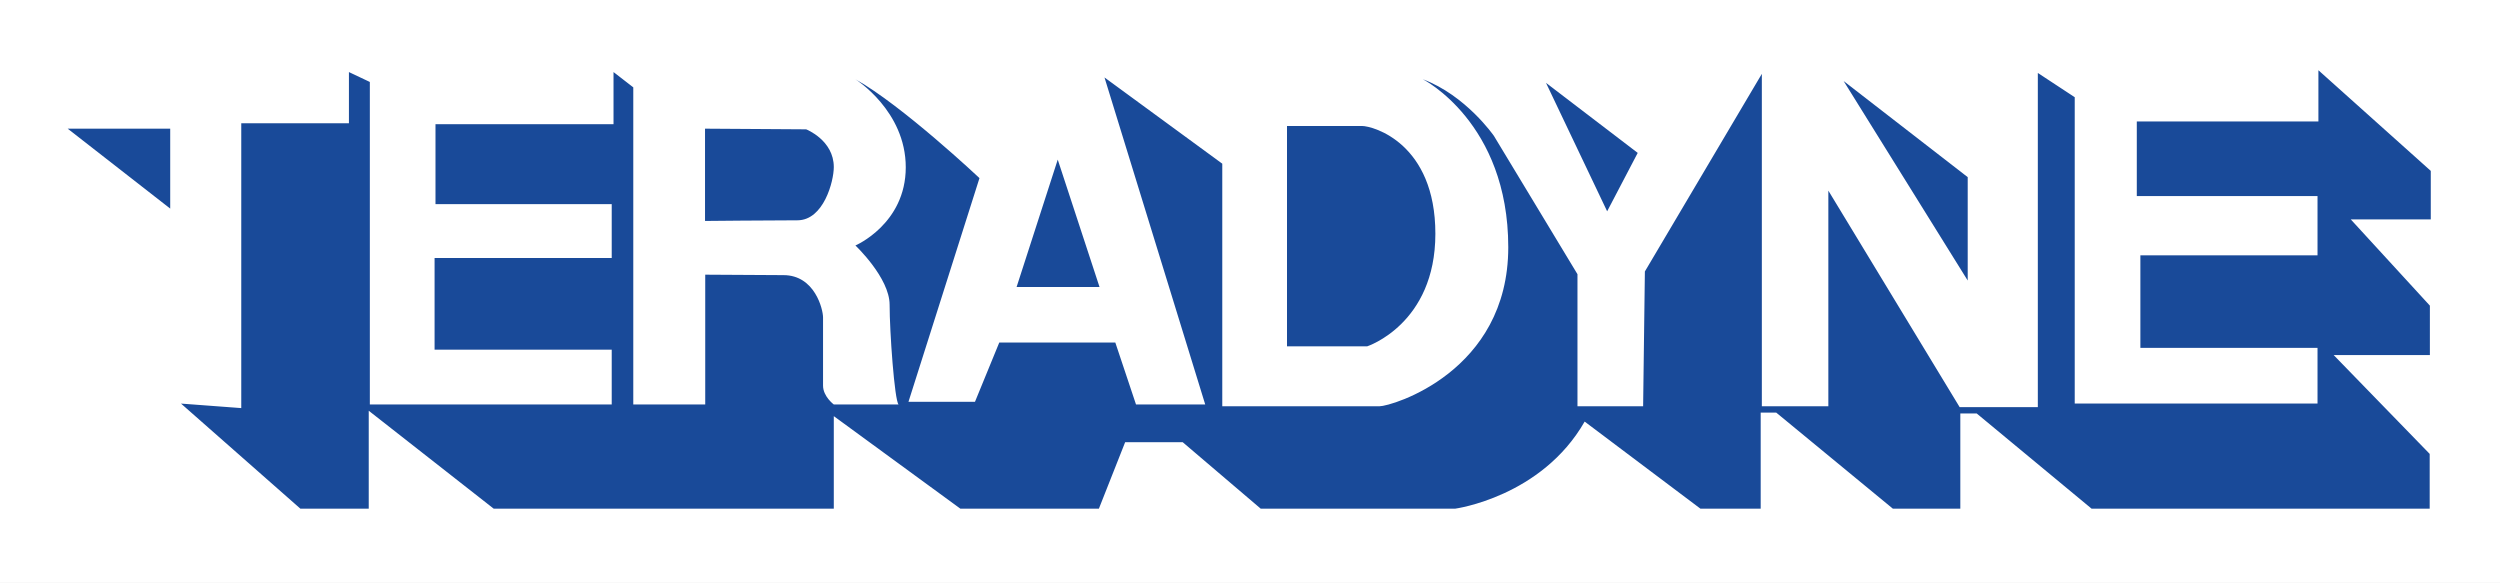
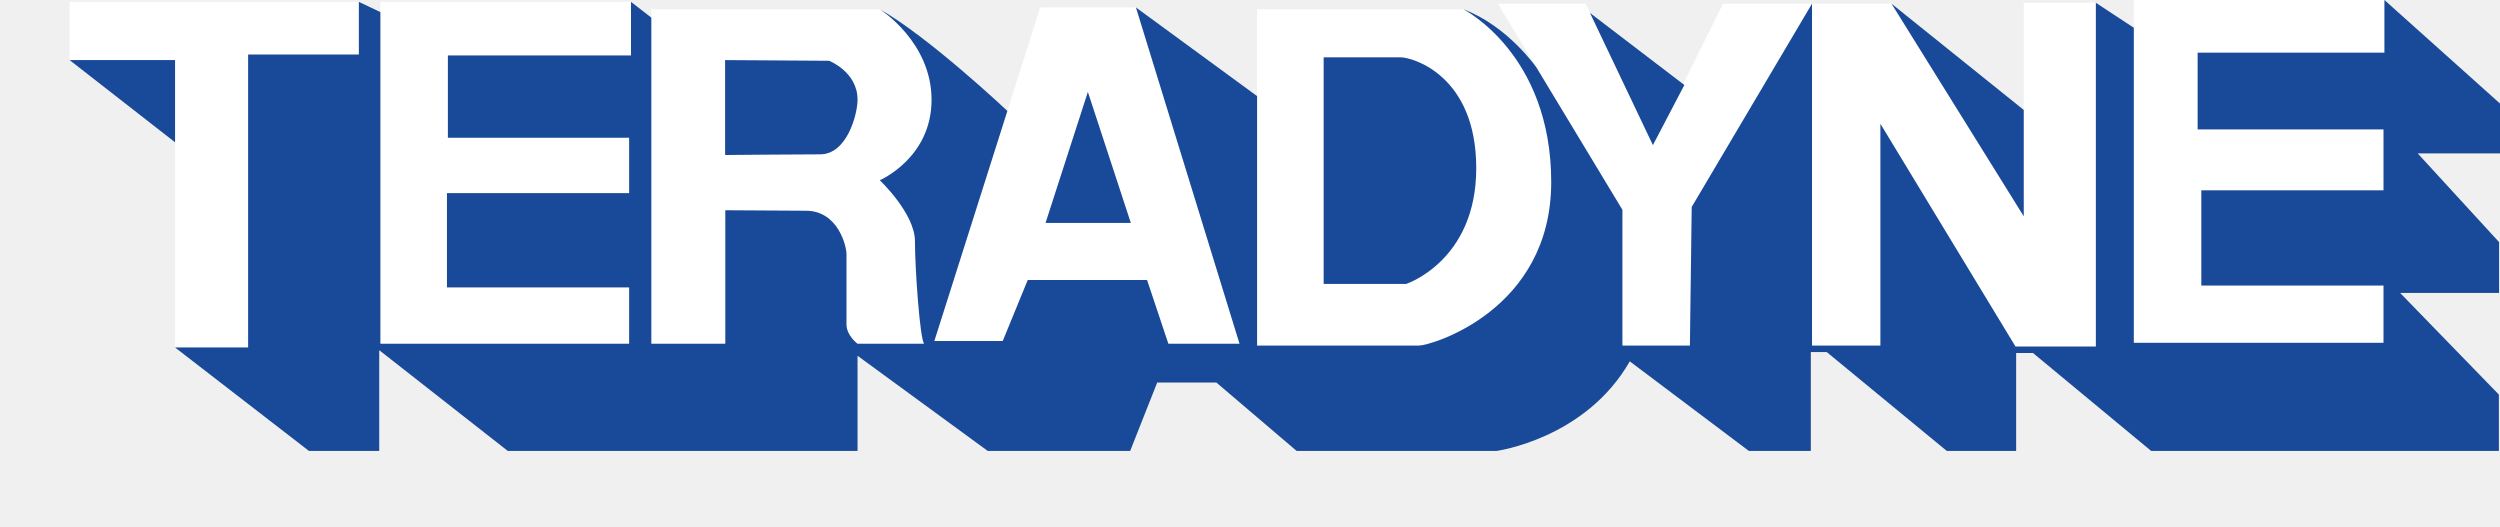
- <svg xmlns="http://www.w3.org/2000/svg" width="169.526" height="39.506" viewBox="0 0 169.526 39.506" overflow="visible" enable-background="new 0 0 169.526 39.506" xml:space="preserve" id="svg2" version="1.1">
+ <svg xmlns="http://www.w3.org/2000/svg" style="overflow:visible" version="1.1" id="svg2" xml:space="preserve" enable-background="new 0 0 169.526 39.506" overflow="visible" viewBox="0 0 576.912 121.6" height="121.6" width="576.912">
  <defs id="defs29" />
-   <g id="Layer_1">
-     <g id="g7">
-       <path fill-rule="evenodd" clip-rule="evenodd" fill="#FFFFFF" d="M0,0h169.526v39.506H0V0z" id="path9" />
+   <g transform="translate(0,-34.01236)" id="g4524">
+     <g id="g4470" style="fill:#ffffff" transform="translate(0,17.34186)">
+       <path style="fill:#ffffff;fill-rule:evenodd;stroke:none;stroke-width:0.286px;stroke-linecap:butt;stroke-linejoin:miter;stroke-opacity:1" d="m 16.065,17.104 0,13.433 24.332,0 0,66.318 16.863,-1.1e-5 0,-67.595 25.553,0 0,-12.155 -66.749,0" id="path4372" />
+       <path style="fill:#ffffff;fill-rule:evenodd;stroke:none;stroke-width:0.286px;stroke-linecap:butt;stroke-linejoin:miter;stroke-opacity:1" d="m 145.611,17.104 -57.834,0 0,78.886 57.407,0 0,-12.999 -42.042,0 0,-21.756 42.042,0 0,-12.785 -41.825,0 0,-18.98 42.252,0 z" id="path4374" />
+       <path style="fill:#ffffff;fill-rule:evenodd;stroke:none;stroke-width:0.286px;stroke-linecap:butt;stroke-linejoin:miter;stroke-opacity:1" d="m 150.3,18.812 0,77.182 17.076,0 0,-30.803 20.302,0.266 2.792,1.088 3.53,4.07 1.338,4.706 -5.369,17.079 7.921,3.599 15.372,0 0.511,-26.154 -8.674,-12.724 11.957,-3.914 1.335,-13.954 -6.945,-14.808 -8.426,-5.63 z" id="path4376" />
+       <path style="fill:#ffffff;fill-rule:evenodd;stroke:none;stroke-width:0.286px;stroke-linecap:butt;stroke-linejoin:miter;stroke-opacity:1" d="m 215.614,95.357 15.785,0 5.768,-14.07 27.535,0 4.914,14.707 16.425,0 -23.905,-77.609 -22.088,0 z" id="path4378" />
+       <path style="fill:#ffffff;fill-rule:evenodd;stroke:none;stroke-width:0.286px;stroke-linecap:butt;stroke-linejoin:miter;stroke-opacity:1" d="m 290.091,18.812 0,77.605 37.349,0 24.151,-0.705 10.242,-26.135 -2.296,-21.367 -9.285,-19.29 -8.902,-8.434 -3.647,-1.674 z" id="path4380" />
+       <path style="fill:#ffffff;fill-rule:evenodd;stroke:none;stroke-width:0.286px;stroke-linecap:butt;stroke-linejoin:miter;stroke-opacity:1" d="m 374.392,96.418 15.582,0 0.416,-31.99 27.759,-46.9 -20.53,0 -16.185,32.623 -15.529,-32.624 -20.241,1.54e-4 28.728,47.551 z" id="path4382" />
+       <path style="fill:#ffffff;fill-rule:evenodd;stroke:none;stroke-width:0.286px;stroke-linecap:butt;stroke-linejoin:miter;stroke-opacity:1" d="m 483.651,17.314 -16.642,0 0,49.262 -29.445,-47.341 -1.062,-1.708 -18.352,0 0,78.893 15.785,0 0,-51.177 31.168,51.39 18.55,0 z" id="path4384" />
+       <path style="fill:#ffffff;fill-rule:evenodd;stroke:none;stroke-width:0.286px;stroke-linecap:butt;stroke-linejoin:miter;stroke-opacity:1" d="m 492.408,16.67 0,79.11 57.624,0 0,-13.223 -42.042,0 0,-21.959 42.042,0 0,-14.07 -42.892,0 0,-17.7 43.102,0 0,-12.159 -57.834,0" id="path4386" />
+     </g>
+     <g id="g7" transform="matrix(3.5,0,0,3.5,0,17.34186)">
+       <path style="clip-rule:evenodd;fill:#ffffff;fill-rule:evenodd" id="path9" d="M 0,39.506 Z" />
      <g id="g11">
-         <path fill-rule="evenodd" clip-rule="evenodd" fill="#194A99" d="M11.542,8.725v5.42L4.59,8.725H11.542z" id="path13" />
-         <path fill-rule="evenodd" clip-rule="evenodd" fill="#194A99" d="M133.431,19.022v-7.01l-8.413-6.516      L133.431,19.022z" id="path15" />
-         <path fill-rule="evenodd" clip-rule="evenodd" fill="#194A99" d="M108.981,14.329l-4.146-8.71l6.219,4.749      L108.981,14.329z" id="path17" />
-         <path fill-rule="evenodd" clip-rule="evenodd" fill="#194A99" d="M47.822,18.626v8.801h-4.879V5.924      l-1.34-1.038V8.42H29.531v5.423h11.95v3.653H29.469v6.216h12.012v3.714H25.079V5.558l-1.418-0.671v3.473H16.36v19.313      l-4.085-0.306l8.094,7.126h4.635v-6.641l8.474,6.641H56.54v-6.274l8.583,6.274h9.393l1.781-4.508h3.902l5.291,4.508h13.187      c0,0,5.854-0.791,8.779-5.905l7.851,5.905h4.086v-6.516h1.051l7.912,6.516h4.574v-6.455h1.112l7.789,6.455h22.927v-3.714      l-6.511-6.702h6.524v-3.351l-5.364-5.848h5.425v-3.29l-7.62-6.825v3.474h-12.315v5.057h12.255v4.02h-12.012v6.274h12.012v3.778      h-16.464V6.592l-2.502-1.645V27.61h-5.3l-8.905-14.683v14.622h-4.51V5.008l-7.931,13.4l-0.119,9.14h-4.452v-8.954l-5.67-9.385      c0,0-1.893-2.738-4.818-3.836c0,0,5.795,2.924,5.795,11.393c0,8.466-7.928,10.782-8.722,10.782s-10.671,0-10.671,0V11.1      l-7.987-5.847l6.83,22.174h-4.693l-1.404-4.202h-7.867l-1.648,4.02h-4.51l4.815-15.168c0,0-5.242-4.934-8.413-6.702      c0,0,3.414,2.133,3.414,5.97c0,3.839-3.414,5.301-3.414,5.301s2.319,2.191,2.319,4.019c0,1.828,0.333,6.488,0.607,6.763H56.54      c0,0-0.729-0.541-0.729-1.278c0-0.366,0-4.105,0-4.63c0-0.527-0.549-2.863-2.682-2.863L47.822,18.626z" id="path19" />
-         <path fill-rule="evenodd" clip-rule="evenodd" fill="#194A99" d="M54.665,8.77      c0.003,0,1.875,0.733,1.875,2.561c0,0.959-0.685,3.608-2.469,3.608c-1.781,0-6.263,0.044-6.263,0.044V8.725L54.665,8.77z" id="path21" />
-         <path fill-rule="evenodd" clip-rule="evenodd" fill="#194A99" d="M74.56,19.463h-5.625l2.791-8.639      L74.56,19.463z" id="path23" />
-         <path fill-rule="evenodd" clip-rule="evenodd" fill="#194A99" d="M87.272,8.542v14.941h5.442      c0,0,4.619-1.51,4.619-7.631c0-6.123-4.206-7.31-4.985-7.31C91.572,8.542,87.272,8.542,87.272,8.542z" id="path25" />
+         <path style="clip-rule:evenodd;fill:#194a99;fill-rule:evenodd" id="path13" d="m 11.542,8.725 0,5.42 -6.952,-5.42 6.952,0 z" />
+         <path style="clip-rule:evenodd;fill:#194a99;fill-rule:evenodd" id="path15" d="m 133.431,19.022 0,-7.01 -8.717,-7.004 z" />
+         <path style="clip-rule:evenodd;fill:#194a99;fill-rule:evenodd" id="path17" d="m 108.981,14.329 -4.146,-8.71 6.219,4.749 -2.073,3.961 z" />
+         <path style="clip-rule:evenodd;fill:#194a99;fill-rule:evenodd" id="path19" d="m 47.822,18.626 0,8.801 -4.879,0 0,-21.503 -1.34,-1.038 0,3.534 -12.072,0 0,5.423 11.95,0 0,3.653 -12.012,0 0,6.216 12.012,0 0,3.714 -16.402,0 0,-21.868 -1.418,-0.671 0,3.473 -7.301,0 0,19.313 -4.818,0 8.827,6.82 4.635,0 0,-6.641 8.474,6.641 23.062,0 0,-6.274 8.583,6.274 9.393,0 1.781,-4.508 3.902,0 5.291,4.508 13.187,0 c 0,0 5.854,-0.791 8.779,-5.905 l 7.851,5.905 4.086,0 0,-6.516 1.051,0 7.912,6.516 4.574,0 0,-6.455 1.112,0 7.789,6.455 22.927,0 0,-3.714 -6.511,-6.702 6.524,0 0,-3.351 -5.364,-5.848 5.425,0 0,-3.29 -7.62,-6.825 0,3.474 -12.315,0 0,5.057 12.255,0 0,4.02 -12.012,0 0,6.274 12.012,0 0,3.778 -16.464,0 0,-20.774 -2.502,-1.645 0,22.663 -5.3,0 -8.905,-14.683 0,14.622 -4.51,0 0,-22.541 -7.931,13.4 -0.119,9.14 -4.452,0 0,-8.954 -5.67,-9.385 c 0,0 -1.893,-2.738 -4.818,-3.836 0,0 5.795,2.924 5.795,11.393 0,8.466 -7.928,10.782 -8.722,10.782 l -10.671,0 0,-16.448 -7.987,-5.847 6.83,22.174 -4.693,0 -1.404,-4.202 -7.867,0 -1.648,4.02 -4.51,0 4.815,-15.168 c 0,0 -5.242,-4.934 -8.413,-6.702 0,0 3.414,2.133 3.414,5.97 0,3.839 -3.414,5.301 -3.414,5.301 0,0 2.319,2.191 2.319,4.019 0,1.828 0.333,6.488 0.607,6.763 l -4.392,0 c 0,0 -0.729,-0.541 -0.729,-1.278 l 0,-4.63 c 0,-0.527 -0.549,-2.863 -2.682,-2.863 z" />
+         <path style="clip-rule:evenodd;fill:#194a99;fill-rule:evenodd" id="path21" d="m 54.665,8.77 c 0.003,0 1.875,0.733 1.875,2.561 0,0.959 -0.685,3.608 -2.469,3.608 -1.781,0 -6.263,0.044 -6.263,0.044 l 0,-6.258 6.857,0.045 z" />
+         <path style="clip-rule:evenodd;fill:#194a99;fill-rule:evenodd" id="path23" d="m 74.56,19.463 -5.625,0 2.791,-8.639 2.834,8.639 z" />
+         <path style="clip-rule:evenodd;fill:#194a99;fill-rule:evenodd" id="path25" d="m 87.272,8.542 0,14.941 5.442,0 c 0,0 4.619,-1.51 4.619,-7.631 0,-6.123 -4.206,-7.31 -4.985,-7.31 -0.776,0 -5.076,0 -5.076,0 z" />
      </g>
    </g>
  </g>
</svg>
